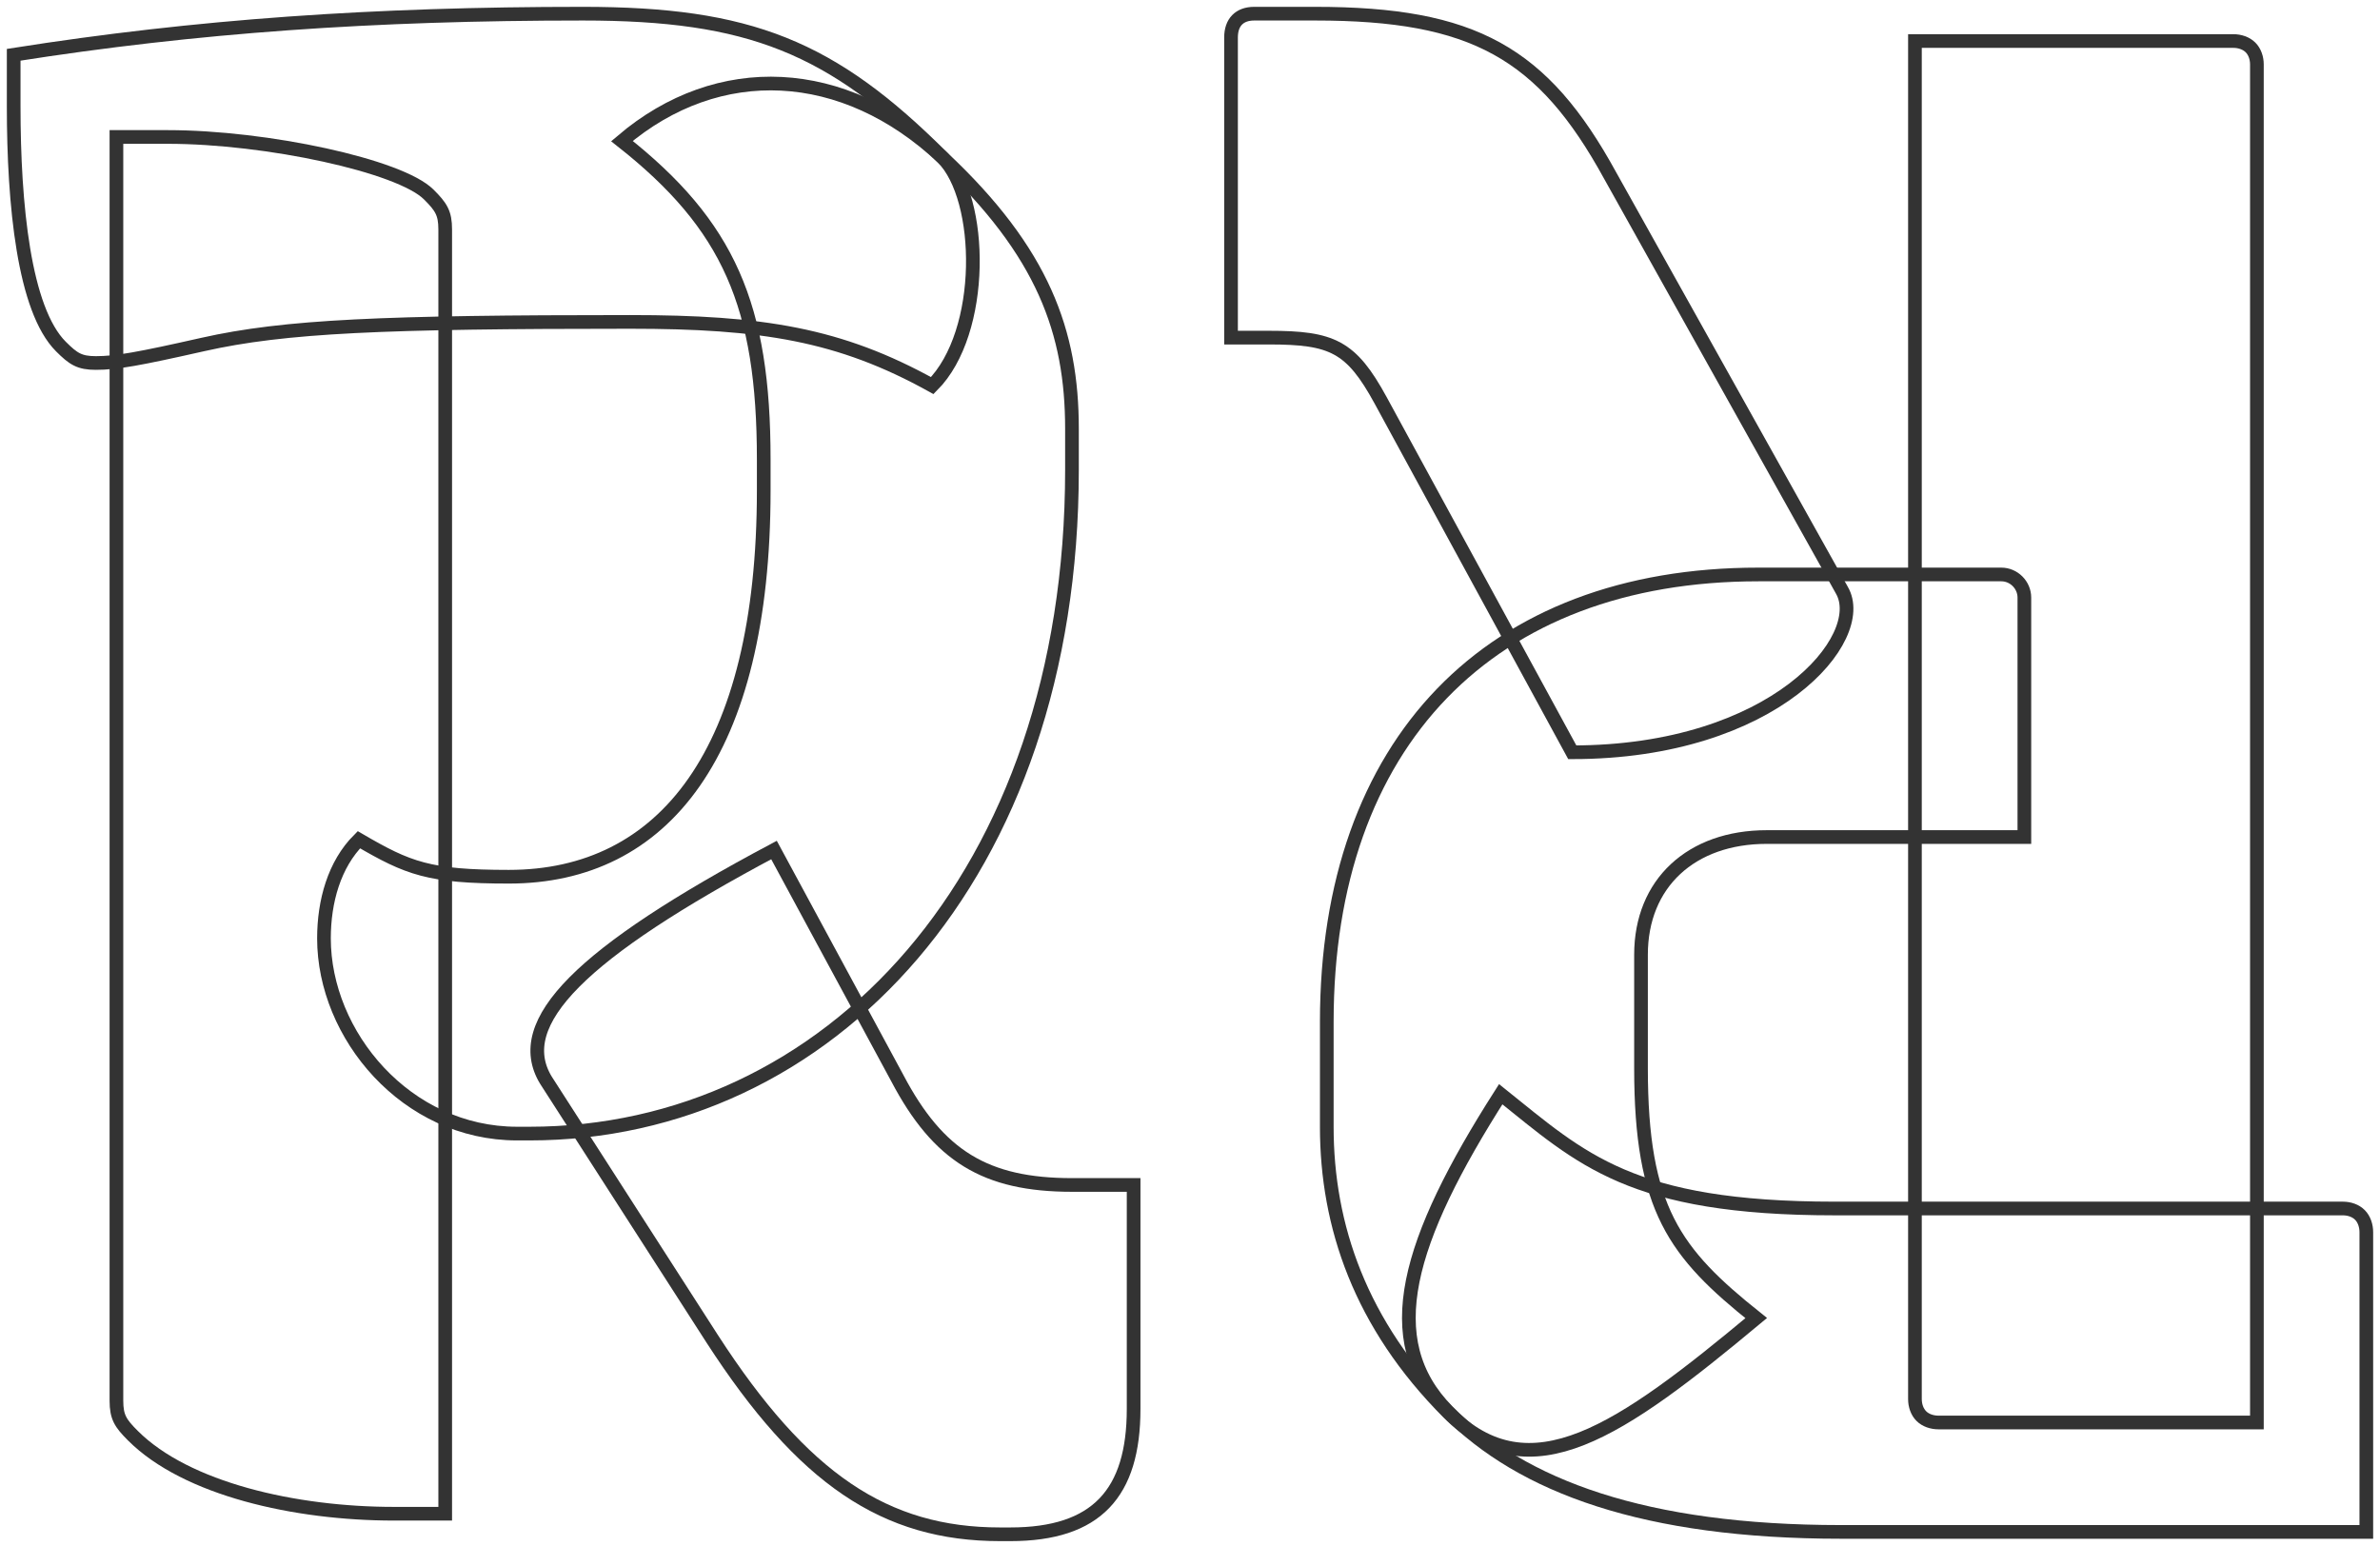
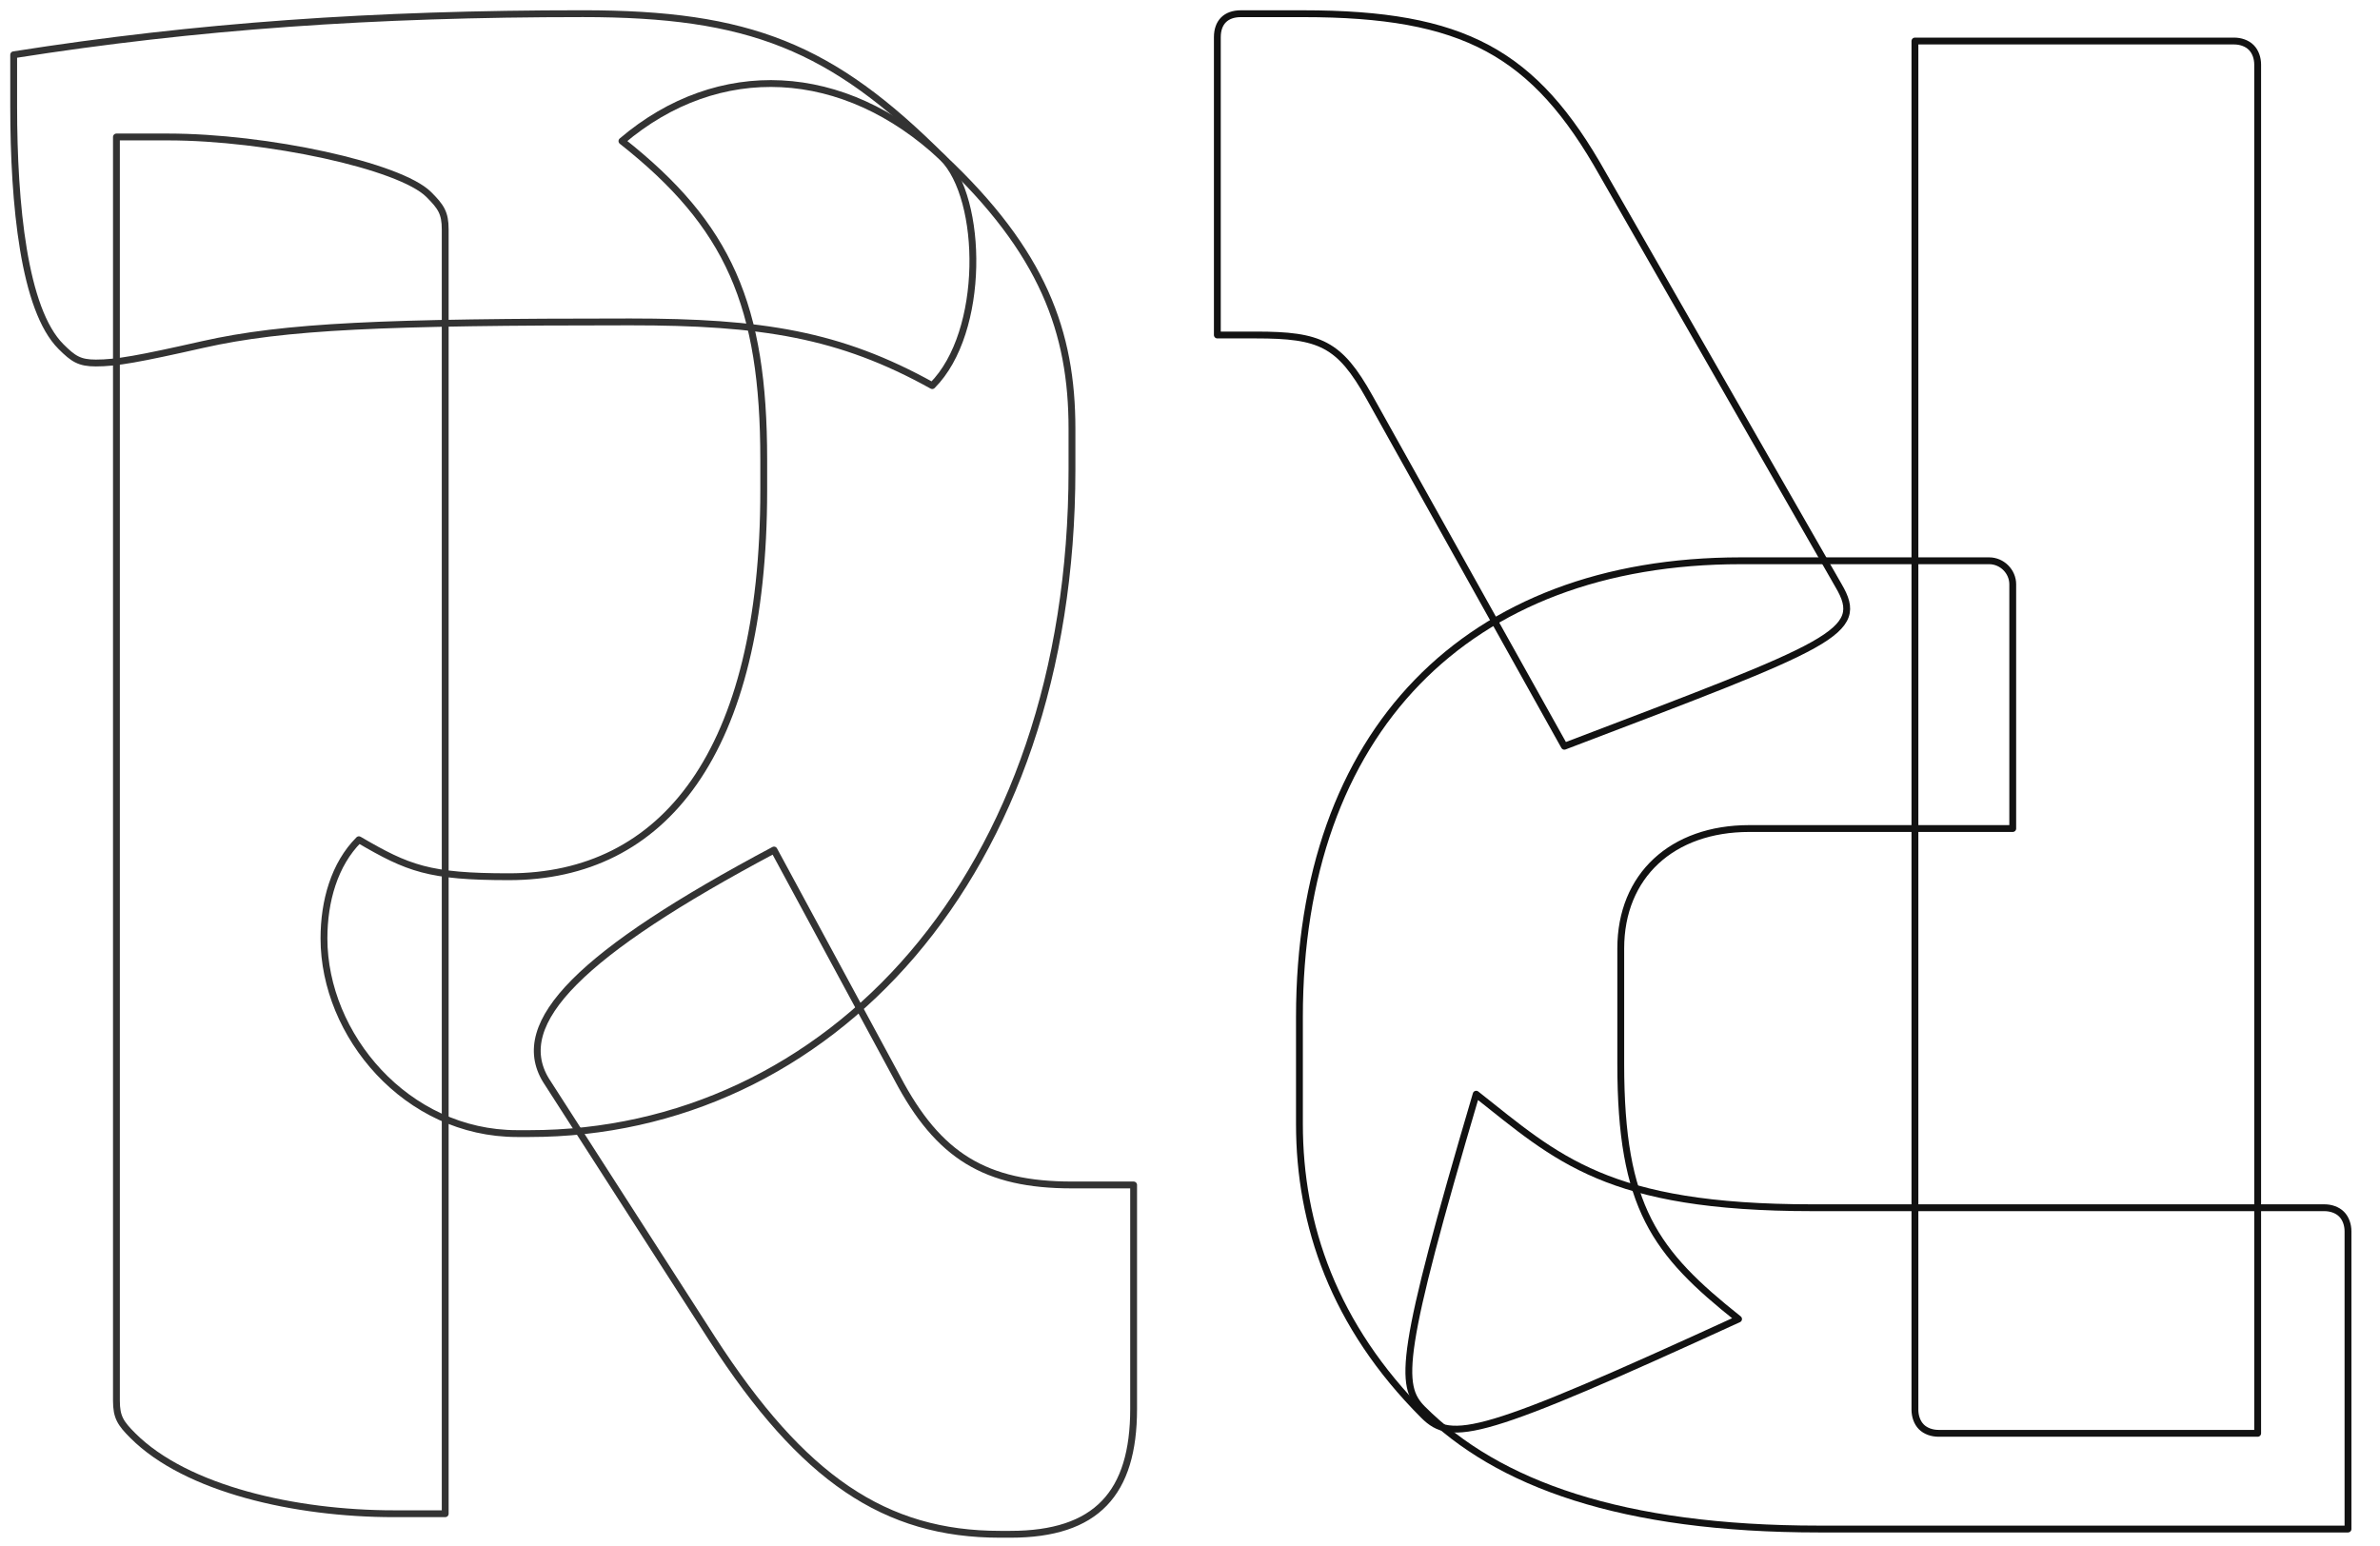
- <svg viewBox="0 0 174 113">
-   <g class="lines" fill="none" fill-rule="evenodd">
+ <svg xmlns="http://www.w3.org/2000/svg" width="174" height="113" viewBox="0 0 174 113">
+   <g class="lines" fill="none" fill-rule="evenodd" stroke-linecap="round" stroke-linejoin="round" stroke-width=".5">
    <path stroke="#333" d="M56.587,62.146 L65.601,78.822 C68.606,84.531 72.061,86.634 78.371,86.634 L82.878,86.634 L82.878,103.009 C82.878,109.169 80.174,112.174 73.864,112.174 L73.113,112.174 C64.7,112.174 58.69,108.117 52.08,97.901 L39.911,78.972 C37.357,74.765 42.465,69.657 56.587,62.146 Z" />
    <path stroke="#333" d="M78.371,34.352 C78.371,64.099 60.493,82.878 38.709,82.878 L37.808,82.878 C29.695,82.878 23.685,75.667 23.685,68.606 C23.685,65.901 24.437,63.197 26.239,61.394 C29.845,63.498 31.347,64.099 37.207,64.099 C48.474,64.099 55.836,55.085 55.836,35.854 L55.836,33.601 C55.836,22.333 53.282,16.474 45.469,10.315 C52.531,4.305 61.695,4.756 68.906,11.516 C76.268,18.427 78.371,24.286 78.371,31.347 L78.371,34.352 Z" />
    <path stroke="#333" d="M1,4.005 C14.371,1.901 27.291,1 42.615,1 C54.784,1 60.793,3.404 68.906,11.516 C71.911,14.521 72.061,24.286 68.155,28.192 C61.394,24.437 55.685,23.535 46.07,23.535 C28.042,23.535 20.831,23.836 14.822,25.188 C10.164,26.239 8.512,26.54 7.009,26.54 C5.808,26.54 5.357,26.239 4.455,25.338 C1.751,22.634 1,14.972 1,7.761 L1,4.005 Z" />
    <path stroke="#333" d="M32.549,110.671 L28.793,110.671 C21.582,110.671 13.62,108.869 9.714,104.962 C8.812,104.061 8.512,103.61 8.512,102.408 L8.512,10.014 L12.268,10.014 C19.479,10.014 29.244,12.117 31.347,14.221 C32.249,15.122 32.549,15.573 32.549,16.775 L32.549,110.671 Z" />
-     <path stroke="#333" d="M110.051,1 C95.266,1 88.336,9.368 90.338,12.842 L107.279,43.158 C112.207,52.158 117.289,55 128.84,55 L133.306,55 C134.384,55 135,54.368 135,53.263 L135,31.316 L134.23,31.316 L132.228,31.316 C127.608,31.316 126.222,30.684 124.066,26.737 L110.051,1 Z" transform="rotate(-180 112.5 28)" />
-     <path stroke="#333" d="M148,73.288 L148,65.609 C148,58.39 145.55,51.172 139.117,44.722 C133.144,38.732 126.559,43.34 116.604,51.633 C122.577,56.394 125.027,59.619 125.027,69.909 L125.027,78.202 C125.027,83.424 121.351,86.803 115.838,86.803 L97,86.803 L97,104.311 C97,105.232 97.766,106 98.685,106 L116.45,106 C136.054,106 148,93.714 148,73.288 Z" transform="rotate(-180 122.5 74)" />
-     <path stroke="#333" d="M165,104 L165,4.709 C165,4.243 164.844,3.777 164.531,3.466 C164.219,3.155 163.75,3 163.281,3 L140,3 L140,77.118 L140,102.291 C140,102.757 140.156,103.223 140.469,103.534 C140.781,103.845 141.25,104 141.719,104 L165,104 Z" transform="rotate(-180 152.5 53.5)" />
-     <path stroke="#333" d="M103,80 L103,101.911 C103,102.384 103.155,102.857 103.466,103.172 C103.777,103.488 104.244,103.645 104.71,103.645 L112.64,103.645 L141.872,103.645 C156.799,103.645 160.375,107.271 166.284,112 C173.125,101.281 175.302,94.03 170.171,88.828 C164.729,83.31 155.711,80 141.406,80 L103,80 Z" transform="rotate(-180 138 96)" />
+     <path stroke="#121212" d="M109.643,1 C89.911,8.517 87.562,9.3 89.597,12.745 L106.824,42.813 C111.835,51.74 117.003,54.558 128.748,54.558 L133.29,54.558 C134.386,54.558 135.013,53.932 135.013,52.836 L135.013,31.068 L134.23,31.068 L132.194,31.068 C127.496,31.068 126.086,30.442 123.894,26.526 L109.643,1 Z" transform="rotate(-180 112.006 27.78)" />
+     <path stroke="#121212" d="M147.149,71.132 L147.149,63.302 C147.149,55.941 144.643,48.581 138.066,42.004 C136.03,39.968 133.838,40.438 115.045,49.051 C121.153,53.906 123.658,57.194 123.658,67.687 L123.658,76.143 C123.658,81.468 119.9,84.913 114.262,84.913 L95,84.913 L95,102.766 C95,103.706 95.783,104.489 96.723,104.489 L114.889,104.489 C134.934,104.489 147.149,91.96 147.149,71.132 Z" transform="rotate(-180 121.075 72.744)" />
+     <path stroke="#121212" d="M103,80 L103,101.768 C103,102.238 103.157,102.708 103.47,103.021 C103.783,103.334 104.253,103.491 104.723,103.491 L112.709,103.491 L142.151,103.491 C157.185,103.491 160.787,107.092 166.738,111.791 C172.375,92.685 172.375,90.492 170.653,88.77 C165.172,83.289 156.089,80 141.681,80 L103,80 Z" transform="rotate(-180 137.33 95.895)" />
+     <path stroke="#121212" d="M165.057,104.792 L165.057,4.723 C165.057,4.253 164.9,3.783 164.587,3.47 C164.274,3.157 163.804,3 163.334,3 L140,3 L140,77.7 L140,103.07 C140,103.54 140.157,104.009 140.47,104.323 C140.783,104.636 141.253,104.792 141.723,104.792 L165.057,104.792 Z" transform="rotate(-180 152.528 53.896)" />
  </g>
</svg>
